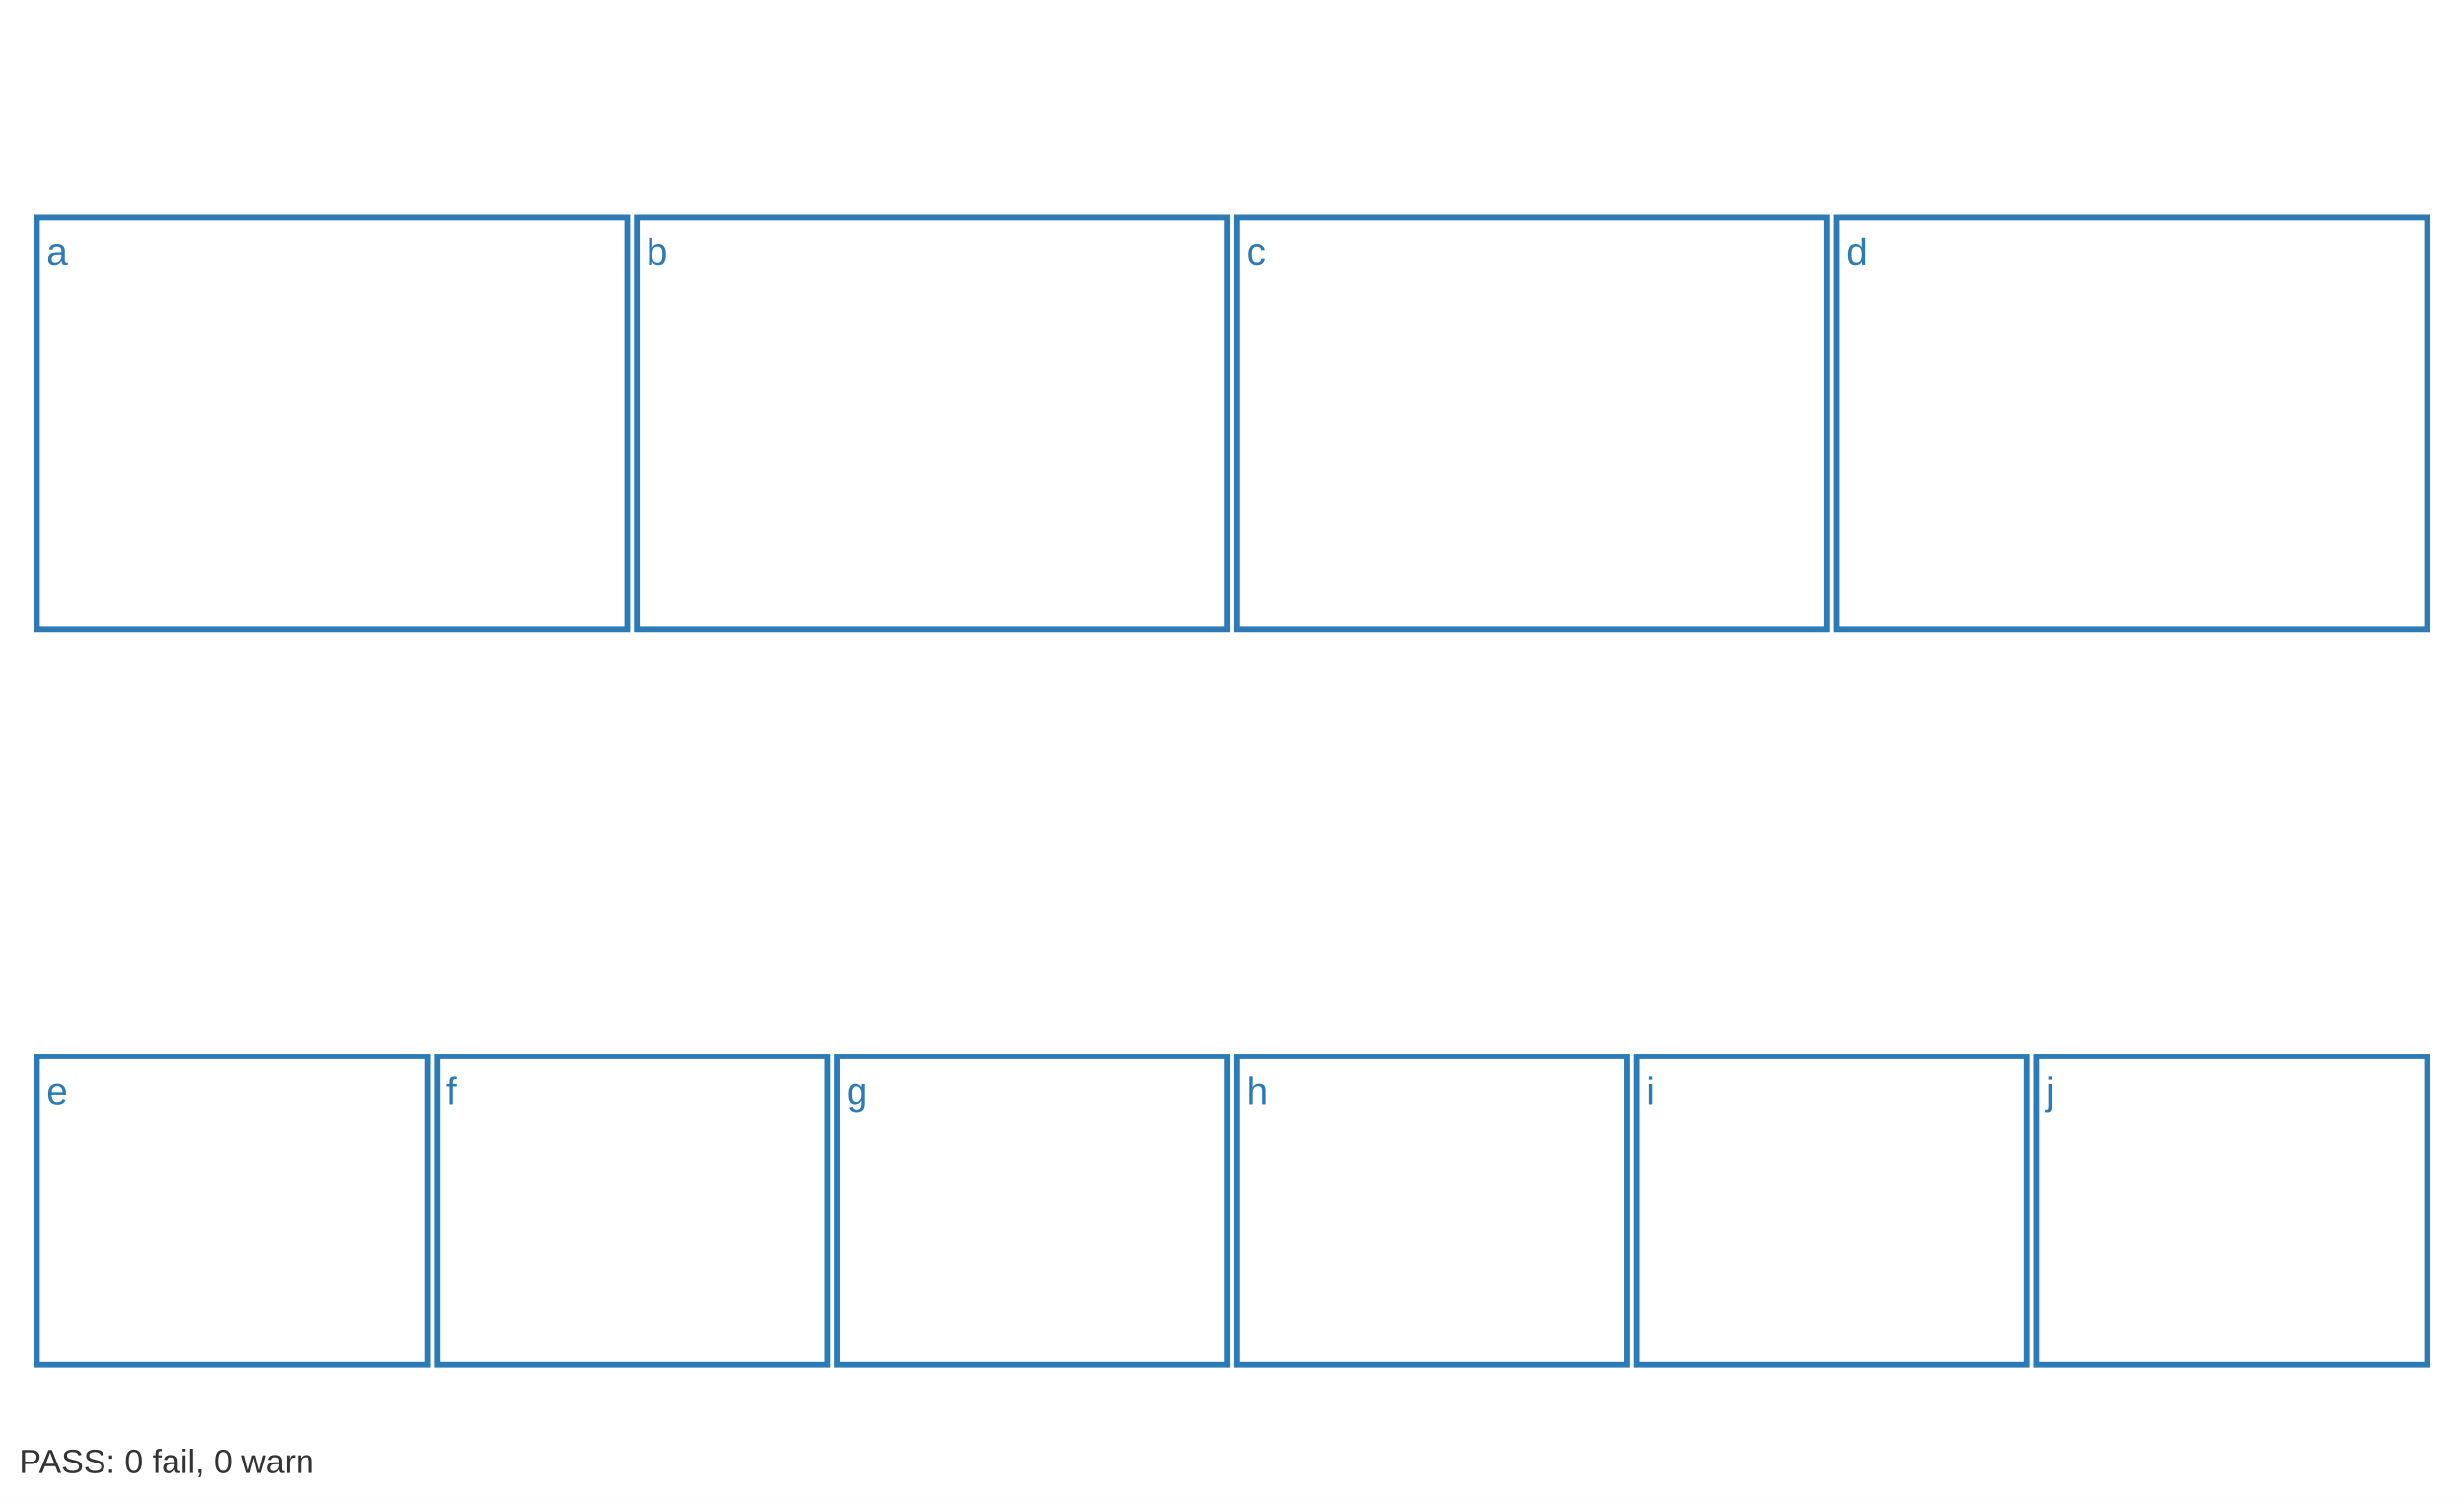
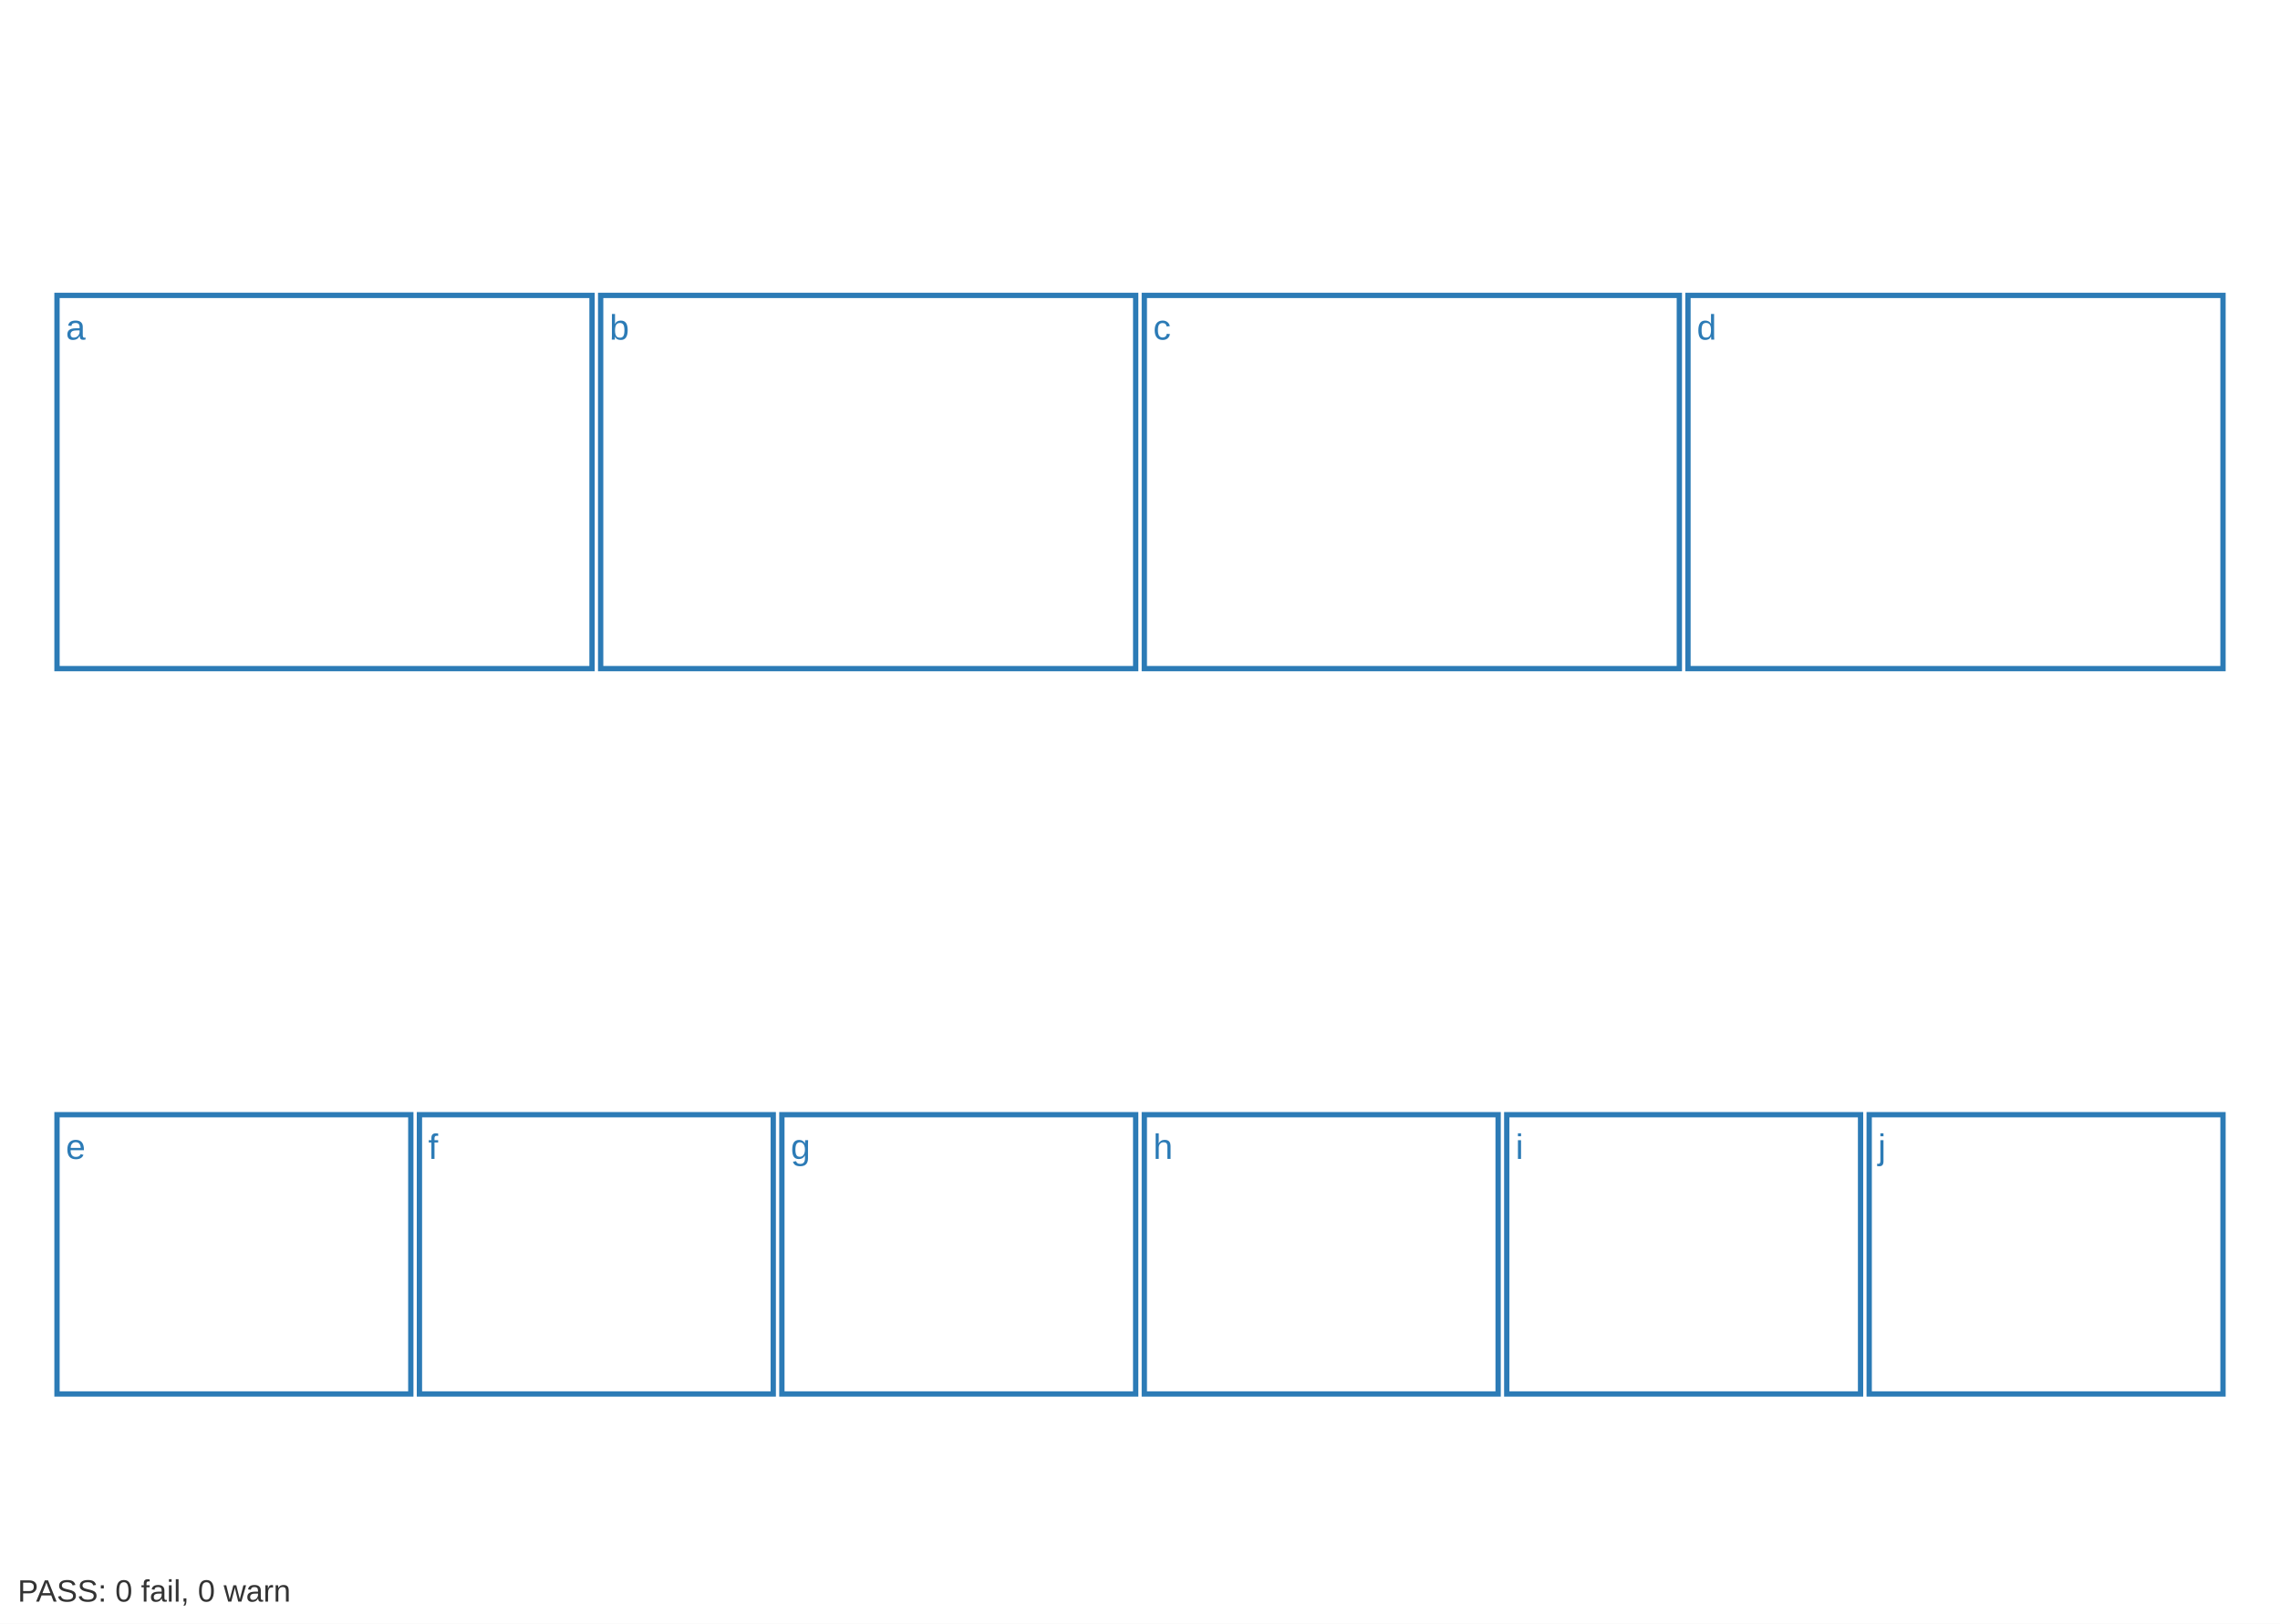
- <svg xmlns="http://www.w3.org/2000/svg" width="515.52pt" height="313.2pt" viewBox="0 0 515.52 313.2">
+ <svg xmlns="http://www.w3.org/2000/svg" width="515.52pt" height="367.2pt" viewBox="0 0 515.52 367.2">
  <rect width="100%" height="100%" fill="white" />
-   <rect x="7.733" y="45.452" width="123.519" height="86.176" fill="none" stroke="#2c7bb6" stroke-width="1.2" />
-   <text x="9.733" y="55.452" font-family="Arial, sans-serif" font-size="8" fill="#2c7bb6">a</text>
-   <rect x="133.244" y="45.452" width="123.519" height="86.176" fill="none" stroke="#2c7bb6" stroke-width="1.2" />
-   <text x="135.244" y="55.452" font-family="Arial, sans-serif" font-size="8" fill="#2c7bb6">b</text>
-   <rect x="258.756" y="45.452" width="123.519" height="86.176" fill="none" stroke="#2c7bb6" stroke-width="1.2" />
-   <text x="260.756" y="55.452" font-family="Arial, sans-serif" font-size="8" fill="#2c7bb6">c</text>
-   <rect x="384.268" y="45.452" width="123.519" height="86.176" fill="none" stroke="#2c7bb6" stroke-width="1.2" />
-   <text x="386.268" y="55.452" font-family="Arial, sans-serif" font-size="8" fill="#2c7bb6">d</text>
-   <rect x="7.733" y="221.049" width="81.682" height="64.486" fill="none" stroke="#2c7bb6" stroke-width="1.2" />
-   <text x="9.733" y="231.049" font-family="Arial, sans-serif" font-size="8" fill="#2c7bb6">e</text>
-   <rect x="91.407" y="221.049" width="81.682" height="64.486" fill="none" stroke="#2c7bb6" stroke-width="1.2" />
-   <text x="93.407" y="231.049" font-family="Arial, sans-serif" font-size="8" fill="#2c7bb6">f</text>
-   <rect x="175.082" y="221.049" width="81.682" height="64.486" fill="none" stroke="#2c7bb6" stroke-width="1.2" />
-   <text x="177.082" y="231.049" font-family="Arial, sans-serif" font-size="8" fill="#2c7bb6">g</text>
-   <rect x="258.756" y="221.049" width="81.682" height="64.486" fill="none" stroke="#2c7bb6" stroke-width="1.2" />
-   <text x="260.756" y="231.049" font-family="Arial, sans-serif" font-size="8" fill="#2c7bb6">h</text>
-   <rect x="342.431" y="221.049" width="81.682" height="64.486" fill="none" stroke="#2c7bb6" stroke-width="1.2" />
-   <text x="344.431" y="231.049" font-family="Arial, sans-serif" font-size="8" fill="#2c7bb6">i</text>
-   <rect x="426.105" y="221.049" width="81.682" height="64.486" fill="none" stroke="#2c7bb6" stroke-width="1.2" />
-   <text x="428.105" y="231.049" font-family="Arial, sans-serif" font-size="8" fill="#2c7bb6">j</text>
-   <text x="4" y="308.200" font-family="Arial, sans-serif" font-size="7" fill="#333">PASS: 0 fail, 0 warn</text>
+   <rect x="12.888" y="66.805" width="120.973" height="84.400" fill="none" stroke="#2c7bb6" stroke-width="1.2" />
+   <text x="14.888" y="76.805" font-family="Arial, sans-serif" font-size="8" fill="#2c7bb6">a</text>
+   <rect x="135.812" y="66.805" width="120.973" height="84.400" fill="none" stroke="#2c7bb6" stroke-width="1.2" />
+   <text x="137.812" y="76.805" font-family="Arial, sans-serif" font-size="8" fill="#2c7bb6">b</text>
+   <rect x="258.736" y="66.805" width="120.973" height="84.400" fill="none" stroke="#2c7bb6" stroke-width="1.2" />
+   <text x="260.736" y="76.805" font-family="Arial, sans-serif" font-size="8" fill="#2c7bb6">c</text>
+   <rect x="381.659" y="66.805" width="120.973" height="84.400" fill="none" stroke="#2c7bb6" stroke-width="1.2" />
+   <text x="383.659" y="76.805" font-family="Arial, sans-serif" font-size="8" fill="#2c7bb6">d</text>
+   <rect x="12.888" y="252.082" width="79.998" height="63.156" fill="none" stroke="#2c7bb6" stroke-width="1.2" />
+   <text x="14.888" y="262.082" font-family="Arial, sans-serif" font-size="8" fill="#2c7bb6">e</text>
+   <rect x="94.837" y="252.082" width="79.998" height="63.156" fill="none" stroke="#2c7bb6" stroke-width="1.2" />
+   <text x="96.837" y="262.082" font-family="Arial, sans-serif" font-size="8" fill="#2c7bb6">f</text>
+   <rect x="176.786" y="252.082" width="79.998" height="63.156" fill="none" stroke="#2c7bb6" stroke-width="1.2" />
+   <text x="178.786" y="262.082" font-family="Arial, sans-serif" font-size="8" fill="#2c7bb6">g</text>
+   <rect x="258.736" y="252.082" width="79.998" height="63.156" fill="none" stroke="#2c7bb6" stroke-width="1.2" />
+   <text x="260.736" y="262.082" font-family="Arial, sans-serif" font-size="8" fill="#2c7bb6">h</text>
+   <rect x="340.685" y="252.082" width="79.998" height="63.156" fill="none" stroke="#2c7bb6" stroke-width="1.2" />
+   <text x="342.685" y="262.082" font-family="Arial, sans-serif" font-size="8" fill="#2c7bb6">i</text>
+   <rect x="422.634" y="252.082" width="79.998" height="63.156" fill="none" stroke="#2c7bb6" stroke-width="1.2" />
+   <text x="424.634" y="262.082" font-family="Arial, sans-serif" font-size="8" fill="#2c7bb6">j</text>
+   <text x="4" y="362.200" font-family="Arial, sans-serif" font-size="7" fill="#333">PASS: 0 fail, 0 warn</text>
</svg>
